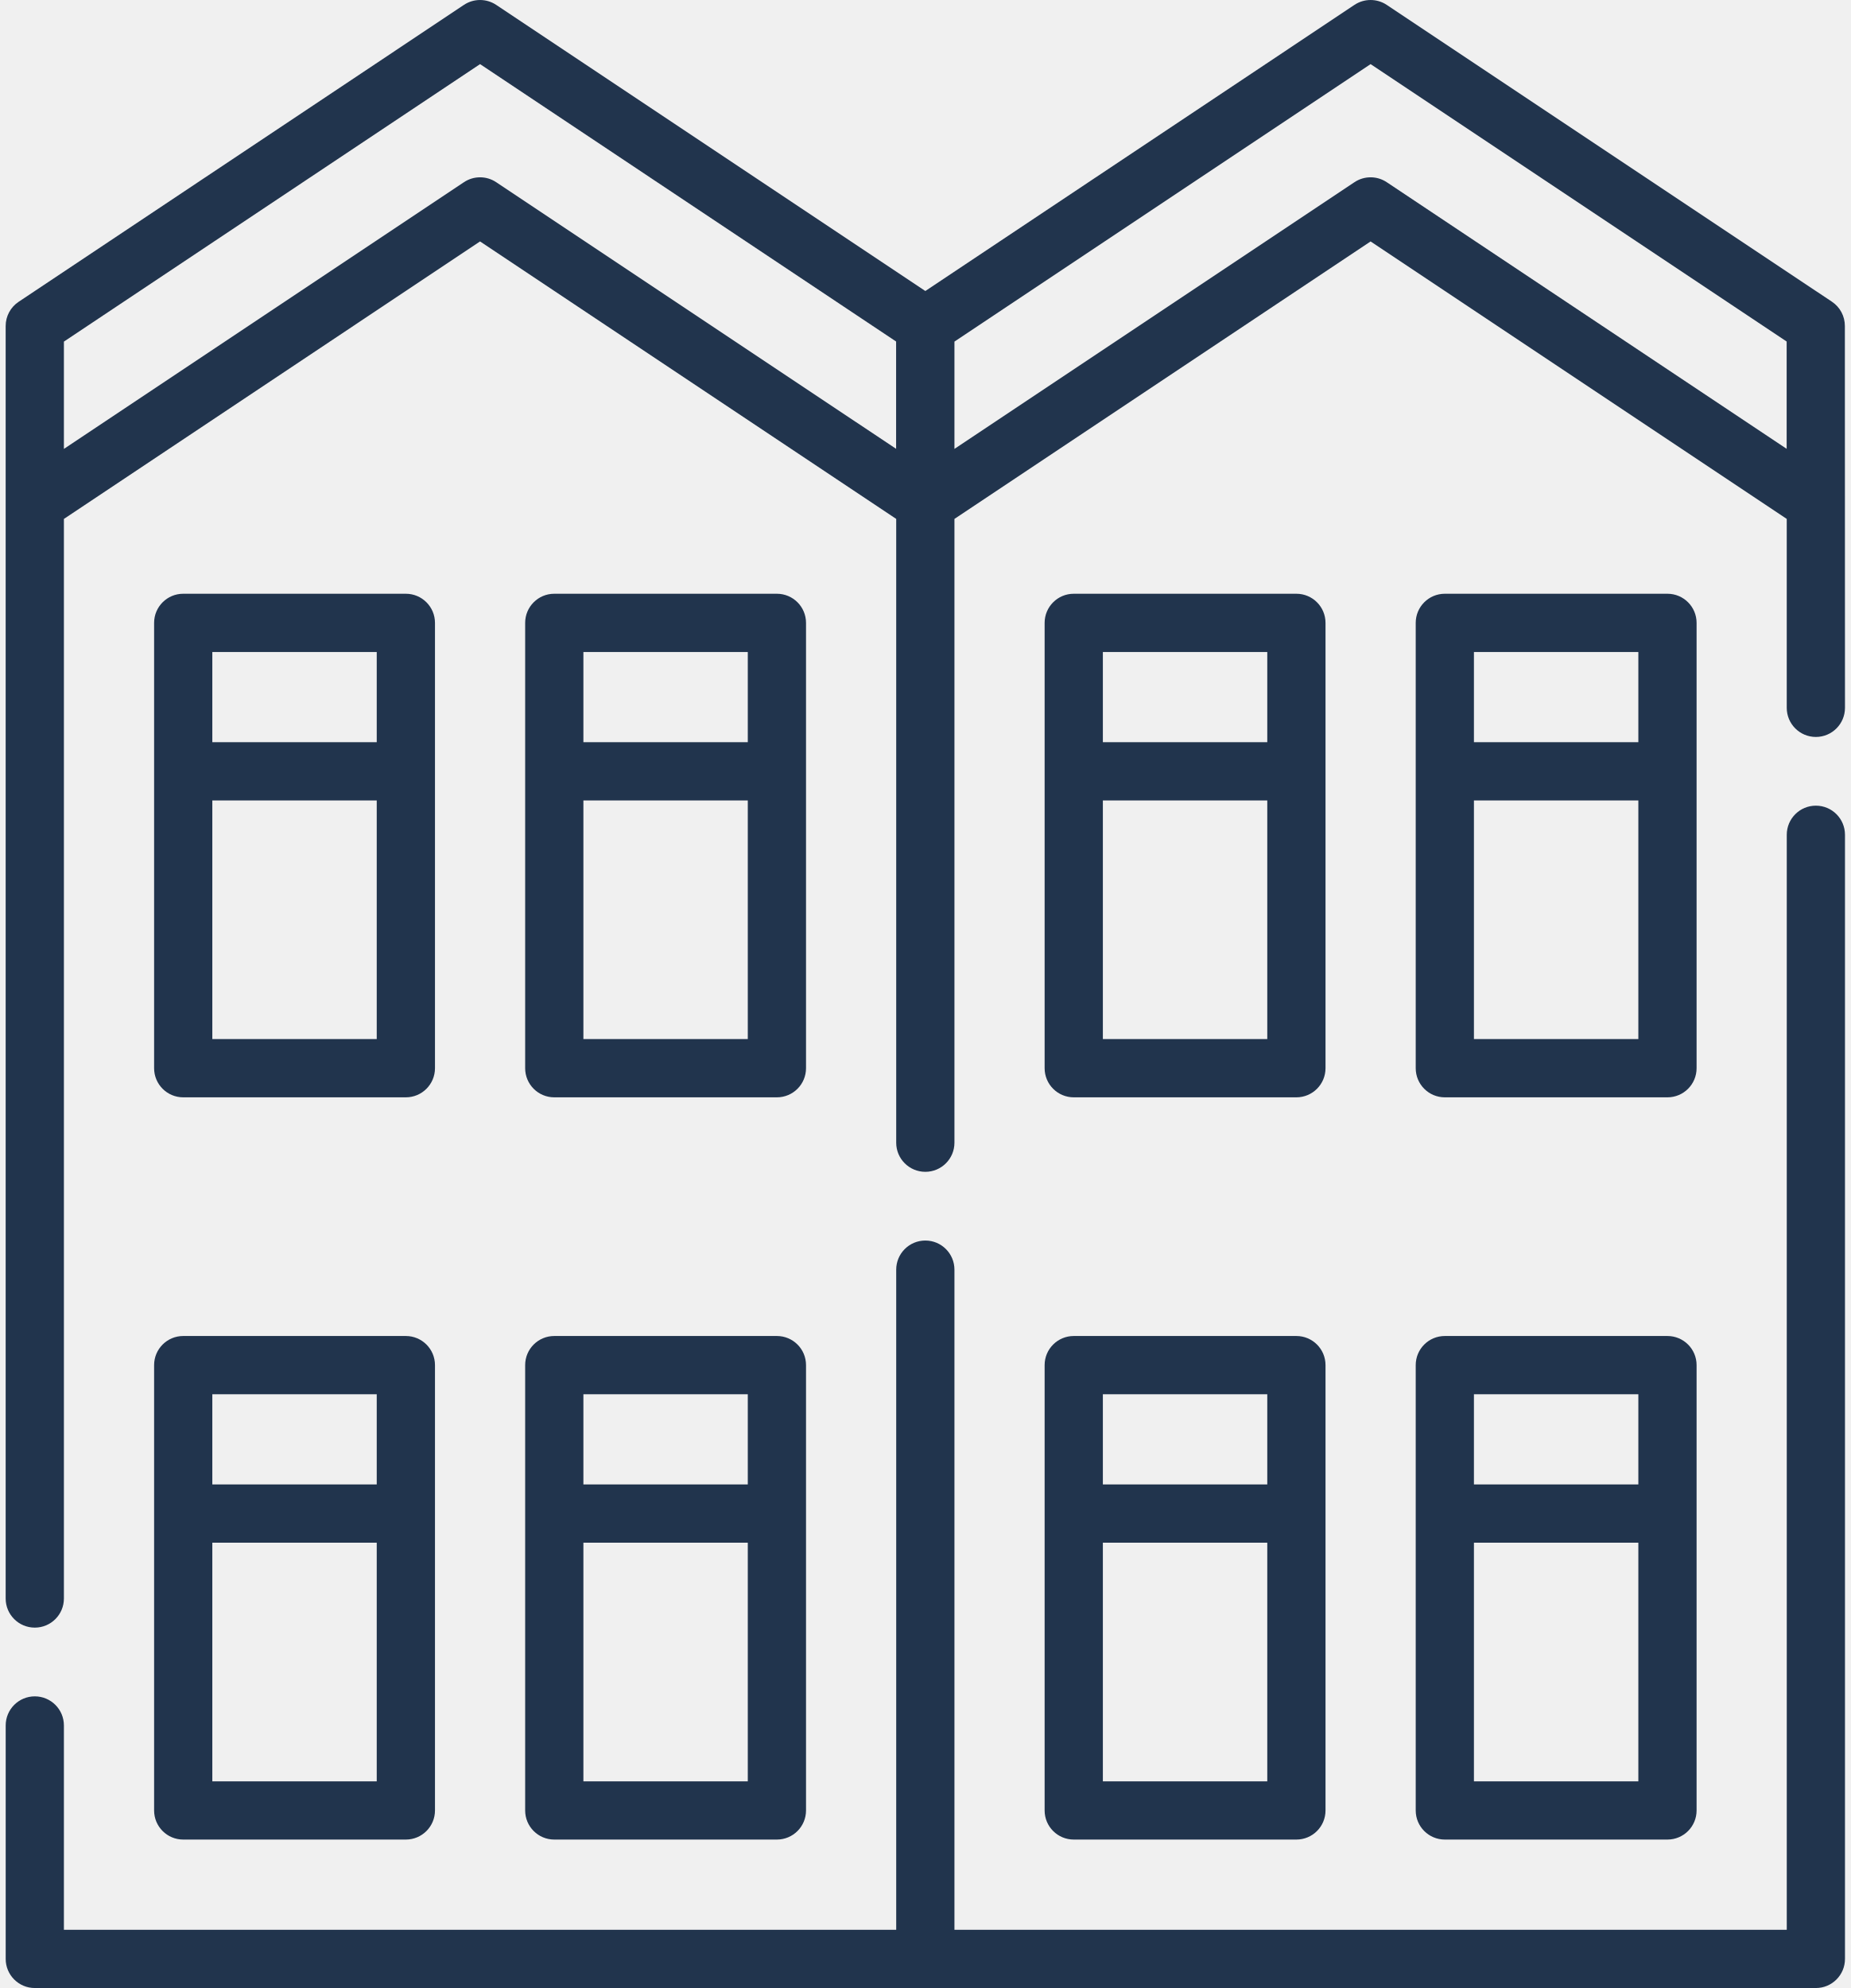
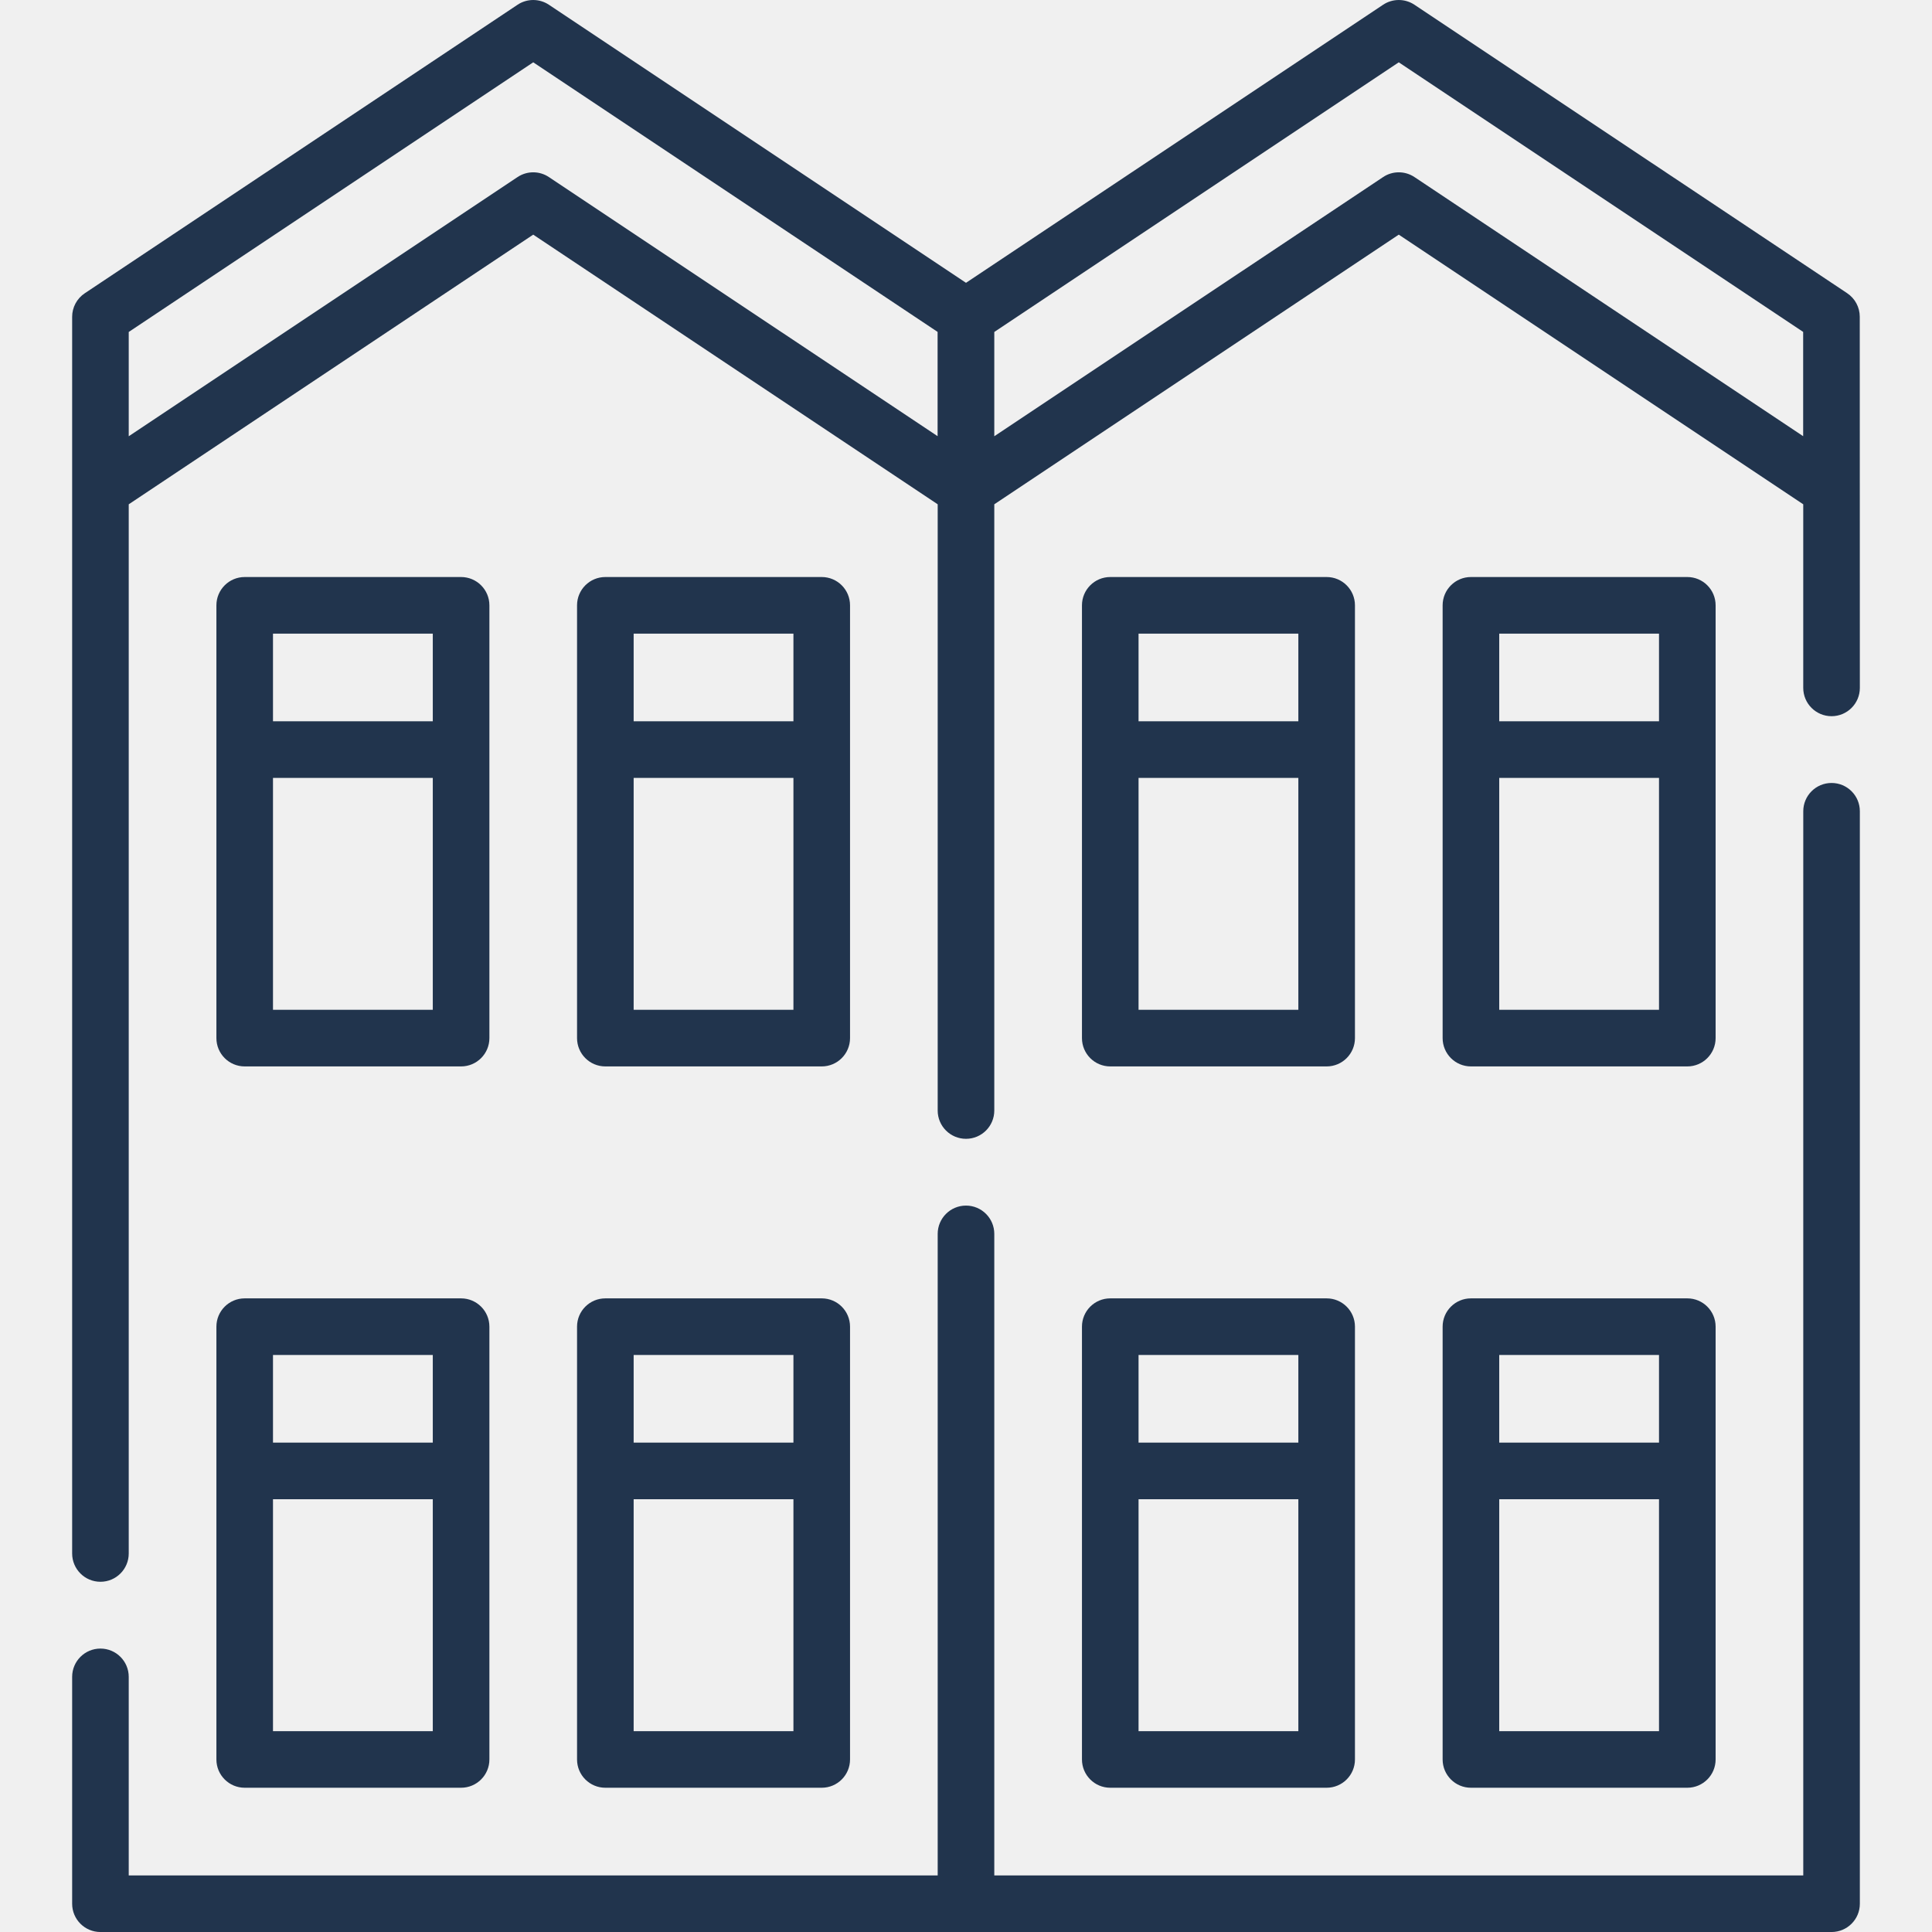
- <svg xmlns="http://www.w3.org/2000/svg" width="81" height="87" viewBox="0 0 81 87" fill="none">
-   <path d="M35.278 27.259C35.278 26.555 34.707 25.984 34.003 25.984H24.259C23.555 25.984 22.985 26.555 22.985 27.259V46.747C22.985 47.451 23.555 48.022 24.259 48.022H34.003C34.707 48.022 35.278 47.451 35.278 46.747V27.259ZM32.729 45.473H25.534V35.029H32.729V45.473ZM32.729 32.48H25.534V28.533H32.729V32.48Z" fill="#21344D" />
-   <path d="M17.763 58.467H8.019C7.315 58.467 6.745 59.037 6.745 59.741V79.23C6.745 79.934 7.315 80.504 8.019 80.504H17.763C18.467 80.504 19.038 79.934 19.038 79.23V59.741C19.038 59.037 18.467 58.467 17.763 58.467ZM16.489 77.956H9.293V67.512H16.489V77.956ZM16.489 64.963H9.293V61.016H16.489V64.963Z" fill="#21344D" />
-   <path d="M34.003 58.467H24.259C23.555 58.467 22.985 59.037 22.985 59.741V79.23C22.985 79.934 23.555 80.504 24.259 80.504H34.003C34.707 80.504 35.278 79.934 35.278 79.23V59.741C35.278 59.037 34.707 58.467 34.003 58.467ZM32.729 77.956H25.534V67.512H32.729V77.956ZM32.729 64.963H25.534V61.016H32.729V64.963Z" fill="#21344D" />
-   <path d="M1.523 71.229C2.227 71.229 2.797 70.659 2.797 69.955V22.709L21.011 10.566L39.225 22.709V50.008C39.225 50.712 39.796 51.282 40.5 51.282C41.203 51.282 41.774 50.712 41.774 50.008V22.709L59.988 10.566L78.202 22.709V30.976C78.202 31.68 78.773 32.251 79.477 32.251C80.18 32.251 80.751 31.68 80.751 30.976L80.746 14.264C80.746 13.837 80.534 13.439 80.179 13.203L60.695 0.214C60.267 -0.071 59.709 -0.071 59.281 0.214L40.5 12.735L21.718 0.214C21.29 -0.071 20.732 -0.071 20.305 0.214L0.816 13.207C0.461 13.443 0.248 13.841 0.248 14.267V69.955C0.248 70.659 0.819 71.229 1.523 71.229ZM41.774 14.949L59.988 2.806L78.198 14.946V19.642L60.695 7.974C60.267 7.688 59.709 7.688 59.281 7.974L41.774 19.645V14.949ZM2.797 14.949L21.011 2.806L39.221 14.946V19.642L21.718 7.974C21.29 7.688 20.733 7.688 20.305 7.974L2.797 19.645V14.949Z" fill="#21344D" />
-   <path d="M79.477 35.258C78.773 35.258 78.203 35.828 78.203 36.532V84.452H41.774V55.564C41.774 54.86 41.204 54.289 40.5 54.289C39.796 54.289 39.225 54.86 39.225 55.564V84.452H2.797V75.511C2.797 74.807 2.227 74.237 1.523 74.237C0.819 74.237 0.249 74.807 0.249 75.511V85.727C0.249 86.431 0.819 87.001 1.523 87.001H79.477C80.181 87.001 80.751 86.431 80.751 85.727V36.532C80.751 35.828 80.181 35.258 79.477 35.258Z" fill="#21344D" />
-   <path d="M58.015 27.259C58.015 26.555 57.444 25.984 56.74 25.984H46.996C46.292 25.984 45.721 26.555 45.721 27.259V46.747C45.721 47.451 46.292 48.022 46.996 48.022H56.74C57.444 48.022 58.015 47.451 58.015 46.747V27.259ZM55.466 45.473H48.27V35.029H55.466V45.473ZM55.466 32.48H48.27V28.533H55.466V32.48Z" fill="#21344D" />
-   <path d="M74.256 27.259C74.256 26.555 73.685 25.984 72.981 25.984H63.237C62.533 25.984 61.963 26.555 61.963 27.259V46.747C61.963 47.451 62.533 48.022 63.237 48.022H72.981C73.685 48.022 74.256 47.451 74.256 46.747V27.259ZM71.707 45.473H64.511V35.029H71.707V45.473ZM71.707 32.48H64.511V28.533H71.707V32.48Z" fill="#21344D" />
-   <path d="M56.74 58.467H46.996C46.292 58.467 45.721 59.037 45.721 59.741V79.23C45.721 79.934 46.292 80.504 46.996 80.504H56.74C57.444 80.504 58.015 79.934 58.015 79.23V59.741C58.015 59.037 57.444 58.467 56.74 58.467ZM55.466 77.956H48.27V67.512H55.466V77.956ZM55.466 64.963H48.27V61.016H55.466V64.963Z" fill="#21344D" />
-   <path d="M72.981 58.467H63.237C62.533 58.467 61.963 59.037 61.963 59.741V79.23C61.963 79.934 62.533 80.504 63.237 80.504H72.981C73.685 80.504 74.256 79.934 74.256 79.23V59.741C74.256 59.037 73.685 58.467 72.981 58.467ZM71.707 77.956H64.511V67.512H71.707V77.956ZM71.707 64.963H64.511V61.016H71.707V64.963Z" fill="#21344D" />
-   <path d="M19.038 27.259C19.038 26.555 18.467 25.984 17.763 25.984H8.019C7.315 25.984 6.745 26.555 6.745 27.259V46.747C6.745 47.451 7.315 48.022 8.019 48.022H17.763C18.467 48.022 19.038 47.451 19.038 46.747V27.259ZM16.489 45.473H9.293V35.029H16.489V45.473ZM16.489 32.48H9.293V28.533H16.489V32.48Z" fill="#21344D" />
+ <svg xmlns="http://www.w3.org/2000/svg" width="87" height="87" viewBox="0 0 87 87" fill="none">
+   <g clip-path="url(#clip0_1427_10093)">
+     <path d="M38.278 27.259C38.278 26.555 37.707 25.984 37.004 25.984H27.259C26.555 25.984 25.985 26.555 25.985 27.259V46.747C25.985 47.451 26.555 48.022 27.259 48.022H37.004C37.707 48.022 38.278 47.451 38.278 46.747V27.259ZM35.729 45.473H28.534V35.029H35.729V45.473ZM35.729 32.48H28.534V28.533H35.729V32.48Z" fill="#21344D" />
+     <path d="M20.763 58.467H11.019C10.315 58.467 9.745 59.037 9.745 59.741V79.23C9.745 79.934 10.315 80.504 11.019 80.504H20.763C21.467 80.504 22.038 79.934 22.038 79.23V59.741C22.038 59.037 21.467 58.467 20.763 58.467ZM19.489 77.956H12.293V67.512H19.489V77.956ZM19.489 64.963H12.293V61.016H19.489V64.963Z" fill="#21344D" />
+     <path d="M37.004 58.467H27.259C26.555 58.467 25.985 59.037 25.985 59.741V79.23C25.985 79.934 26.555 80.504 27.259 80.504H37.004C37.707 80.504 38.278 79.934 38.278 79.23V59.741C38.278 59.037 37.707 58.467 37.004 58.467ZM35.729 77.956H28.534V67.512H35.729V77.956ZM35.729 64.963H28.534V61.016H35.729V64.963Z" fill="#21344D" />
+     <path d="M4.523 71.229C5.227 71.229 5.797 70.659 5.797 69.955V22.709L24.011 10.566L42.225 22.709V50.008C42.225 50.712 42.796 51.282 43.5 51.282C44.204 51.282 44.774 50.712 44.774 50.008V22.709L62.988 10.566L81.202 22.709V30.976C81.202 31.68 81.773 32.251 82.477 32.251C83.181 32.251 83.751 31.68 83.751 30.976L83.747 14.264C83.747 13.837 83.534 13.439 83.179 13.203L63.695 0.214C63.267 -0.071 62.709 -0.071 62.282 0.214L43.5 12.735L24.718 0.214C24.29 -0.071 23.732 -0.071 23.305 0.214L3.816 13.207C3.462 13.443 3.249 13.841 3.249 14.267V69.955C3.249 70.659 3.819 71.229 4.523 71.229ZM44.774 14.949L62.988 2.806L81.198 14.946V19.642L63.695 7.974C63.267 7.688 62.71 7.688 62.282 7.974L44.774 19.645V14.949ZM5.797 14.949L24.012 2.806L42.221 14.946V19.642L24.718 7.974C24.29 7.688 23.733 7.688 23.305 7.974L5.797 19.645V14.949Z" fill="#21344D" />
+     <path d="M82.477 35.258C81.773 35.258 81.203 35.828 81.203 36.532V84.452H44.774V55.564C44.774 54.86 44.204 54.289 43.5 54.289C42.796 54.289 42.225 54.86 42.225 55.564V84.452H5.797V75.511C5.797 74.807 5.227 74.237 4.523 74.237C3.819 74.237 3.249 74.807 3.249 75.511V85.727C3.249 86.431 3.819 87.001 4.523 87.001H82.477C83.181 87.001 83.751 86.431 83.751 85.727V36.532C83.751 35.828 83.181 35.258 82.477 35.258Z" fill="#21344D" />
+     <path d="M61.015 27.259C61.015 26.555 60.444 25.984 59.74 25.984H49.996C49.292 25.984 48.722 26.555 48.722 27.259V46.747C48.722 47.451 49.292 48.022 49.996 48.022H59.74C60.444 48.022 61.015 47.451 61.015 46.747V27.259ZM58.466 45.473H51.27V35.029H58.466V45.473ZM58.466 32.48H51.27V28.533H58.466V32.48Z" fill="#21344D" />
+     <path d="M77.256 27.259C77.256 26.555 76.685 25.984 75.982 25.984H66.237C65.534 25.984 64.963 26.555 64.963 27.259V46.747C64.963 47.451 65.534 48.022 66.237 48.022H75.982C76.685 48.022 77.256 47.451 77.256 46.747V27.259ZM74.707 45.473H67.512V35.029H74.707V45.473ZM74.707 32.48H67.512V28.533H74.707V32.48Z" fill="#21344D" />
+     <path d="M59.74 58.467H49.996C49.292 58.467 48.722 59.037 48.722 59.741V79.23C48.722 79.934 49.292 80.504 49.996 80.504H59.74C60.444 80.504 61.015 79.934 61.015 79.23V59.741C61.015 59.037 60.444 58.467 59.74 58.467ZM58.466 77.956H51.27V67.512H58.466V77.956ZM58.466 64.963H51.27V61.016H58.466V64.963Z" fill="#21344D" />
+     <path d="M75.982 58.467H66.237C65.534 58.467 64.963 59.037 64.963 59.741V79.23C64.963 79.934 65.534 80.504 66.237 80.504H75.982C76.685 80.504 77.256 79.934 77.256 79.23V59.741C77.256 59.037 76.685 58.467 75.982 58.467ZM74.707 77.956H67.512V67.512H74.707V77.956ZM74.707 64.963H67.512V61.016H74.707V64.963Z" fill="#21344D" />
+     <path d="M22.038 27.259C22.038 26.555 21.467 25.984 20.763 25.984H11.019C10.315 25.984 9.745 26.555 9.745 27.259V46.747C9.745 47.451 10.315 48.022 11.019 48.022H20.763C21.467 48.022 22.038 47.451 22.038 46.747V27.259ZM19.489 45.473H12.293V35.029H19.489V45.473ZM19.489 32.48H12.293V28.533H19.489V32.48Z" fill="#21344D" />
+   </g>
+   <defs>
+     <clipPath id="clip0_1427_10093">
+       <rect width="87" height="87" fill="white" />
+     </clipPath>
+   </defs>
</svg>
